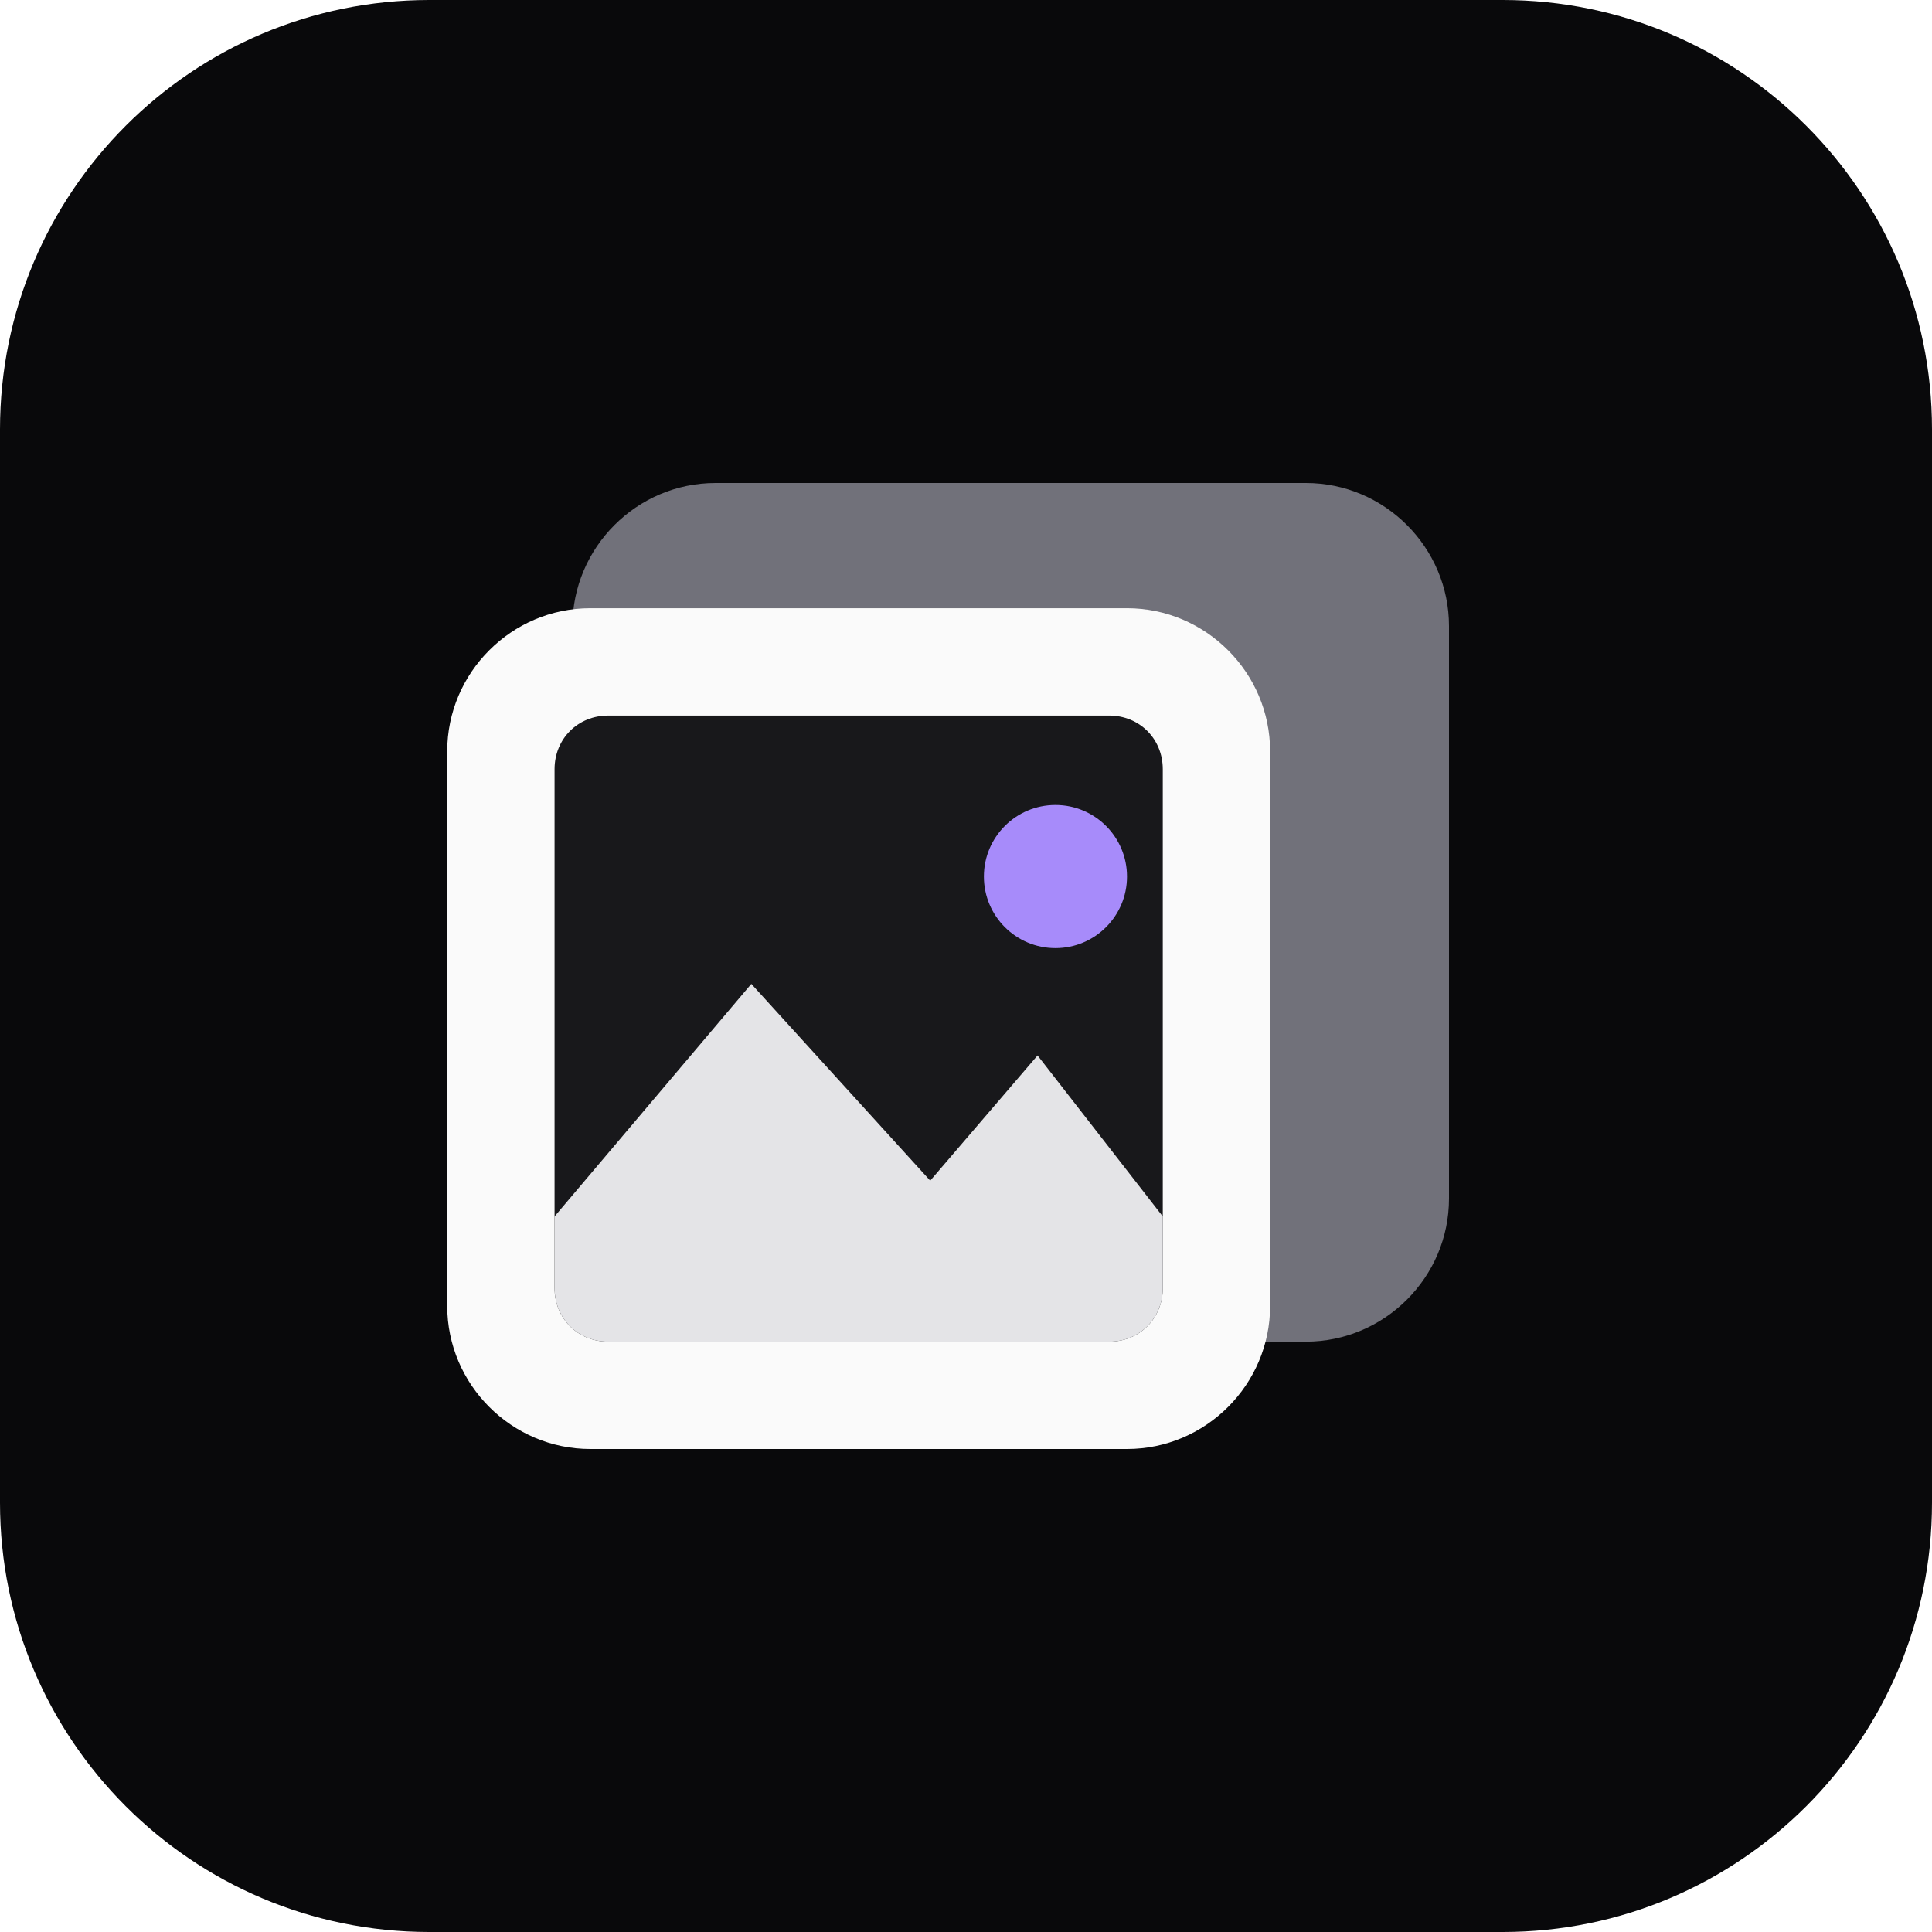
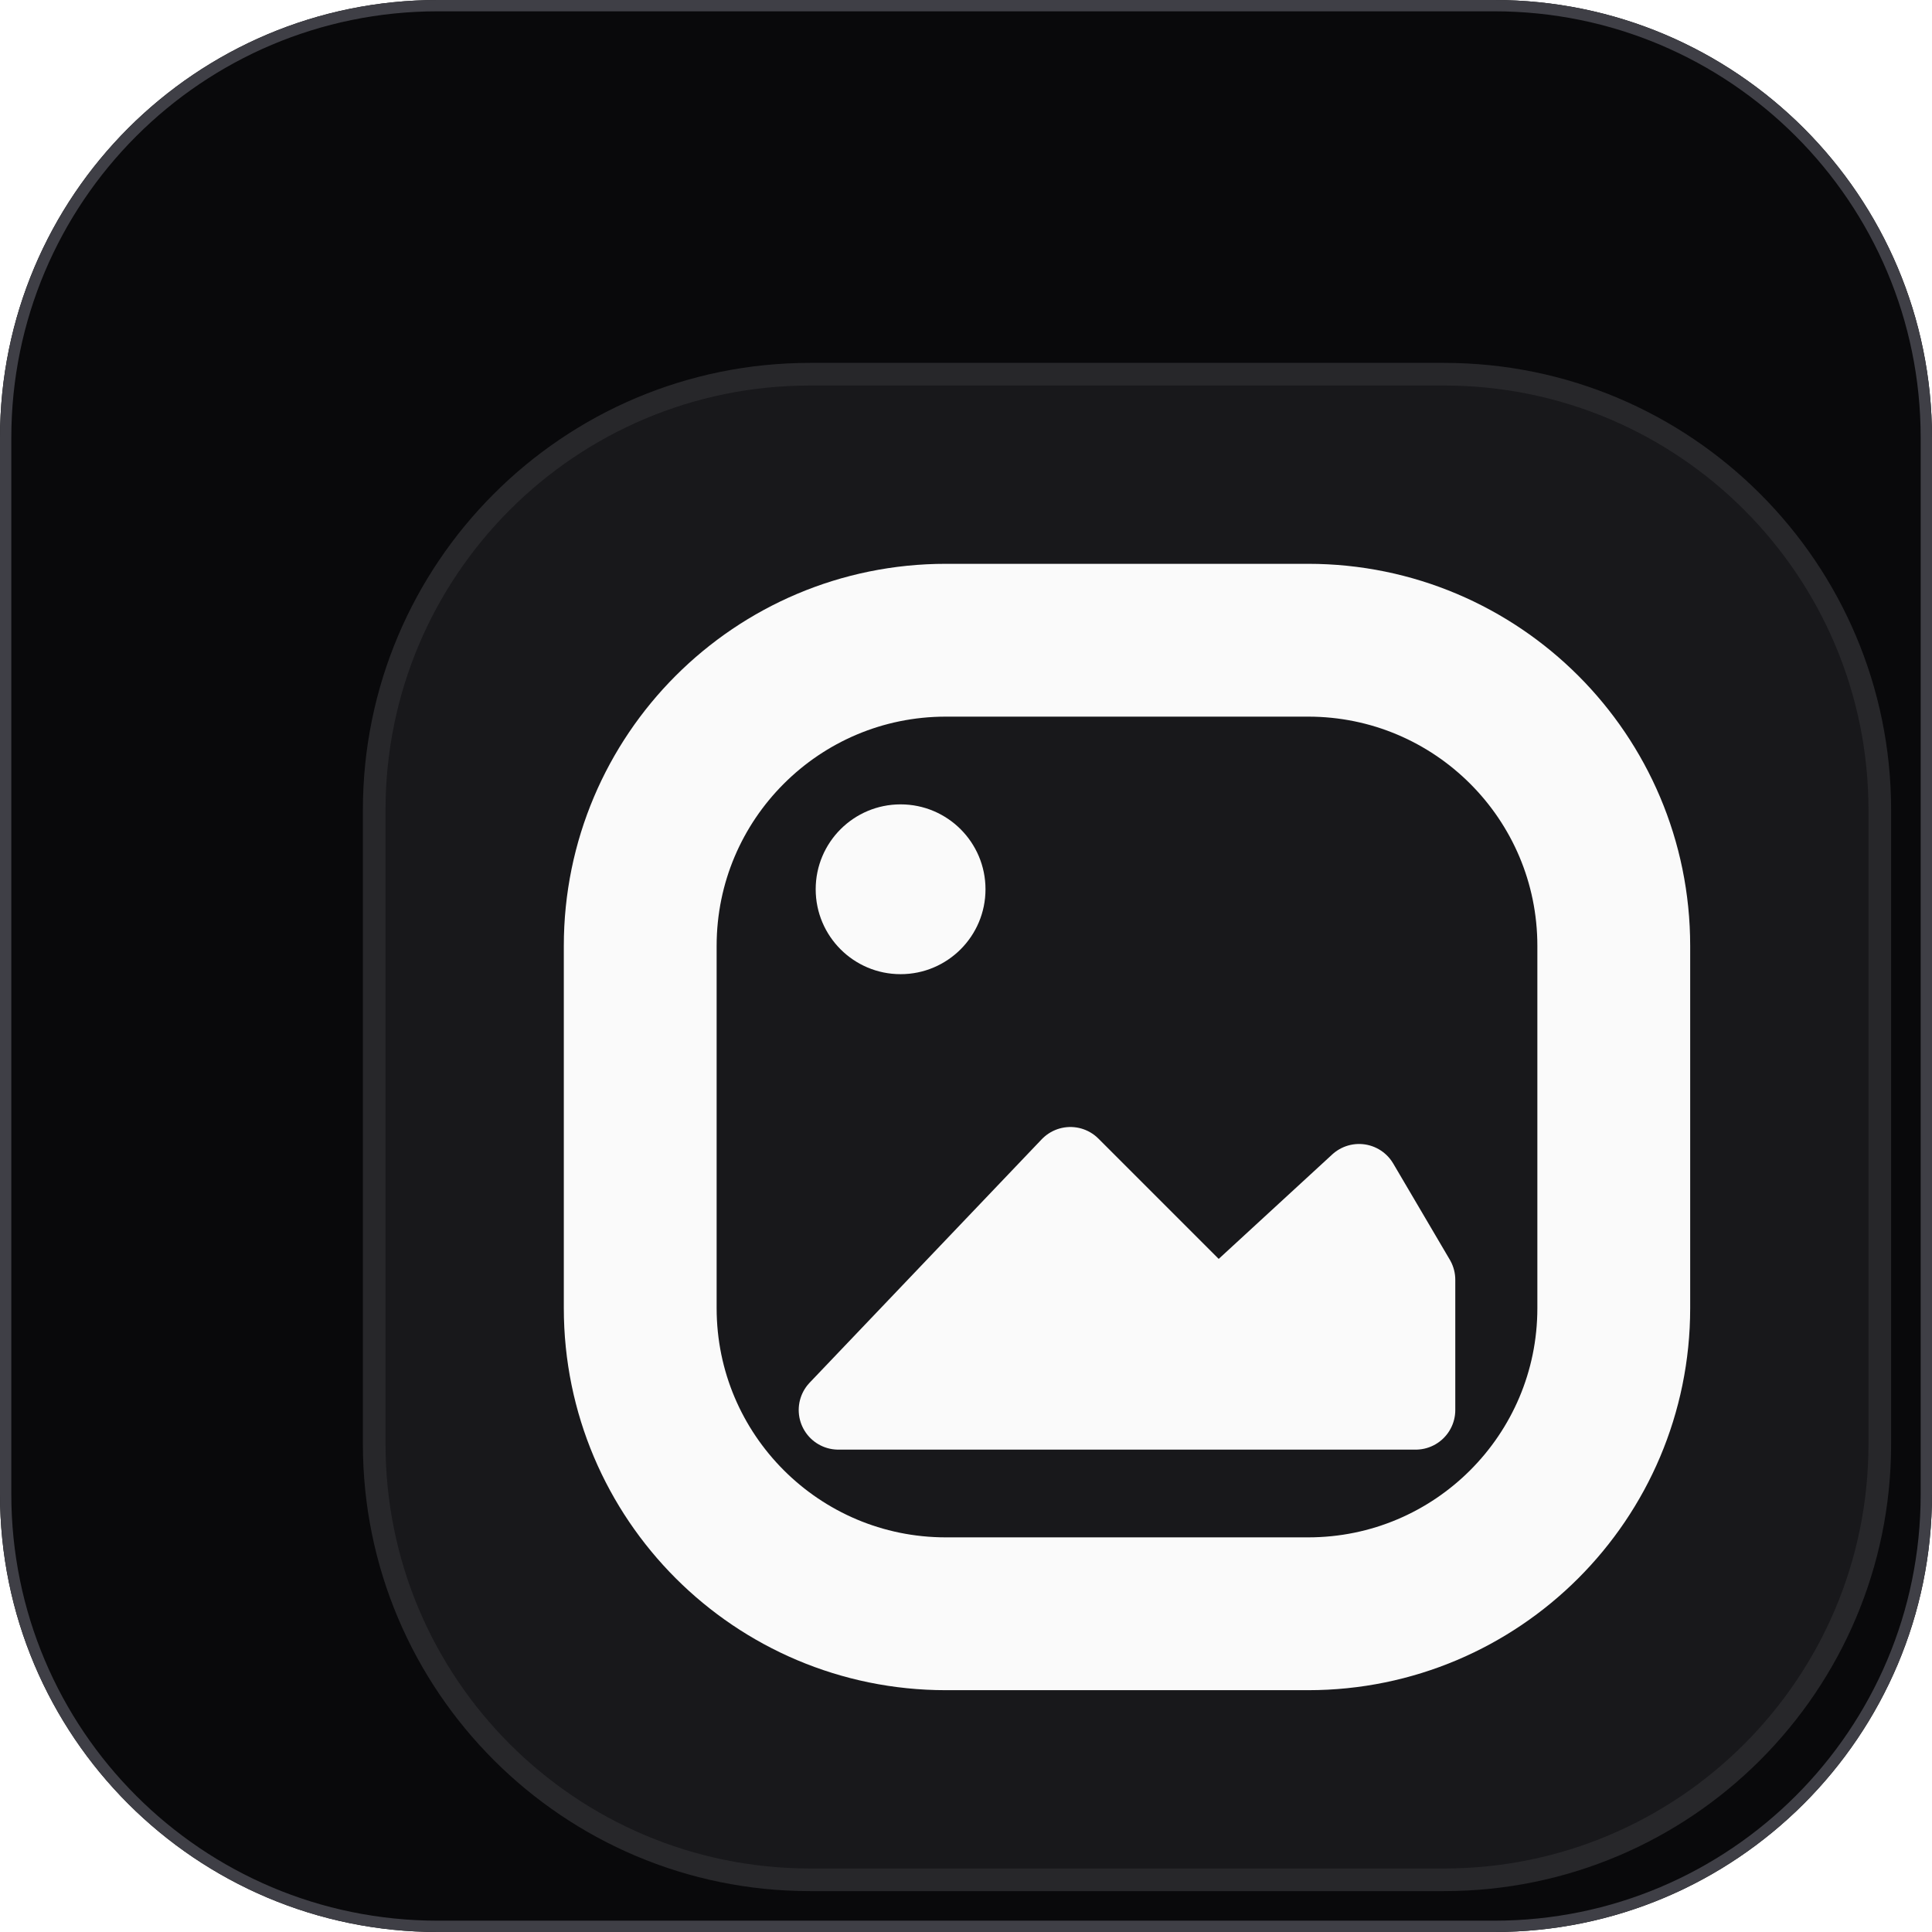
- <svg xmlns="http://www.w3.org/2000/svg" viewBox="0 0 108 108">
-   <rect width="108" height="108" rx="24" fill="#09090B" />
-   <path fill="#71717A" d="M40 27h33c4.4 0 8 3.6 8 8v32c0 4.4-3.6 8-8 8h-3V43c0-4.4-3.6-8-8-8H32c0-4.4 3.6-8 8-8z" />
-   <path fill="#FAFAFA" d="M33 34h30c4.4 0 8 3.6 8 8v31c0 4.4-3.6 8-8 8H33c-4.4 0-8-3.6-8-8V42c0-4.4 3.6-8 8-8z" />
-   <path fill="#18181B" d="M34 40h28c1.7 0 3 1.3 3 3v29c0 1.7-1.3 3-3 3H34c-1.7 0-3-1.3-3-3V43c0-1.7 1.3-3 3-3z" />
-   <circle cx="59" cy="49" r="4" fill="#A78BFA" />
-   <path fill="#E4E4E7" d="M31 68l11-13 10 11 6-7 7 9v4c0 1.7-1.3 3-3 3H34c-1.7 0-3-1.3-3-3z" />
+ <svg xmlns="http://www.w3.org/2000/svg" viewBox="0 0 512 512" width="512" height="512">
+   <rect width="512" height="512" rx="116" fill="#09090B" />
+   <rect x="1.5" y="1.5" width="509" height="509" rx="114.5" fill="none" stroke="#3F3F46" stroke-width="3" />
+   <g transform="translate(-85.3333 -85.3333) scale(1.5)">
+     <rect x="123" y="123" width="266" height="266" rx="77" fill="#18181B" stroke="#27272A" stroke-width="4" />
+     <rect x="170" y="170" width="172" height="172" rx="54" fill="none" stroke="#FAFAFA" stroke-width="27" stroke-linejoin="round" />
+     <path d="M201,214 a15,15 0 1,0 30,0 a15,15 0 1,0 -30,0 Z" fill="#FAFAFA" />
+     <path d="M205 306 L246 263 L272 289 L297 266 L307 283 L307 306 Z" fill="#FAFAFA" stroke="#FAFAFA" stroke-width="14" stroke-linejoin="round" stroke-linecap="round" />
+   </g>
</svg>
